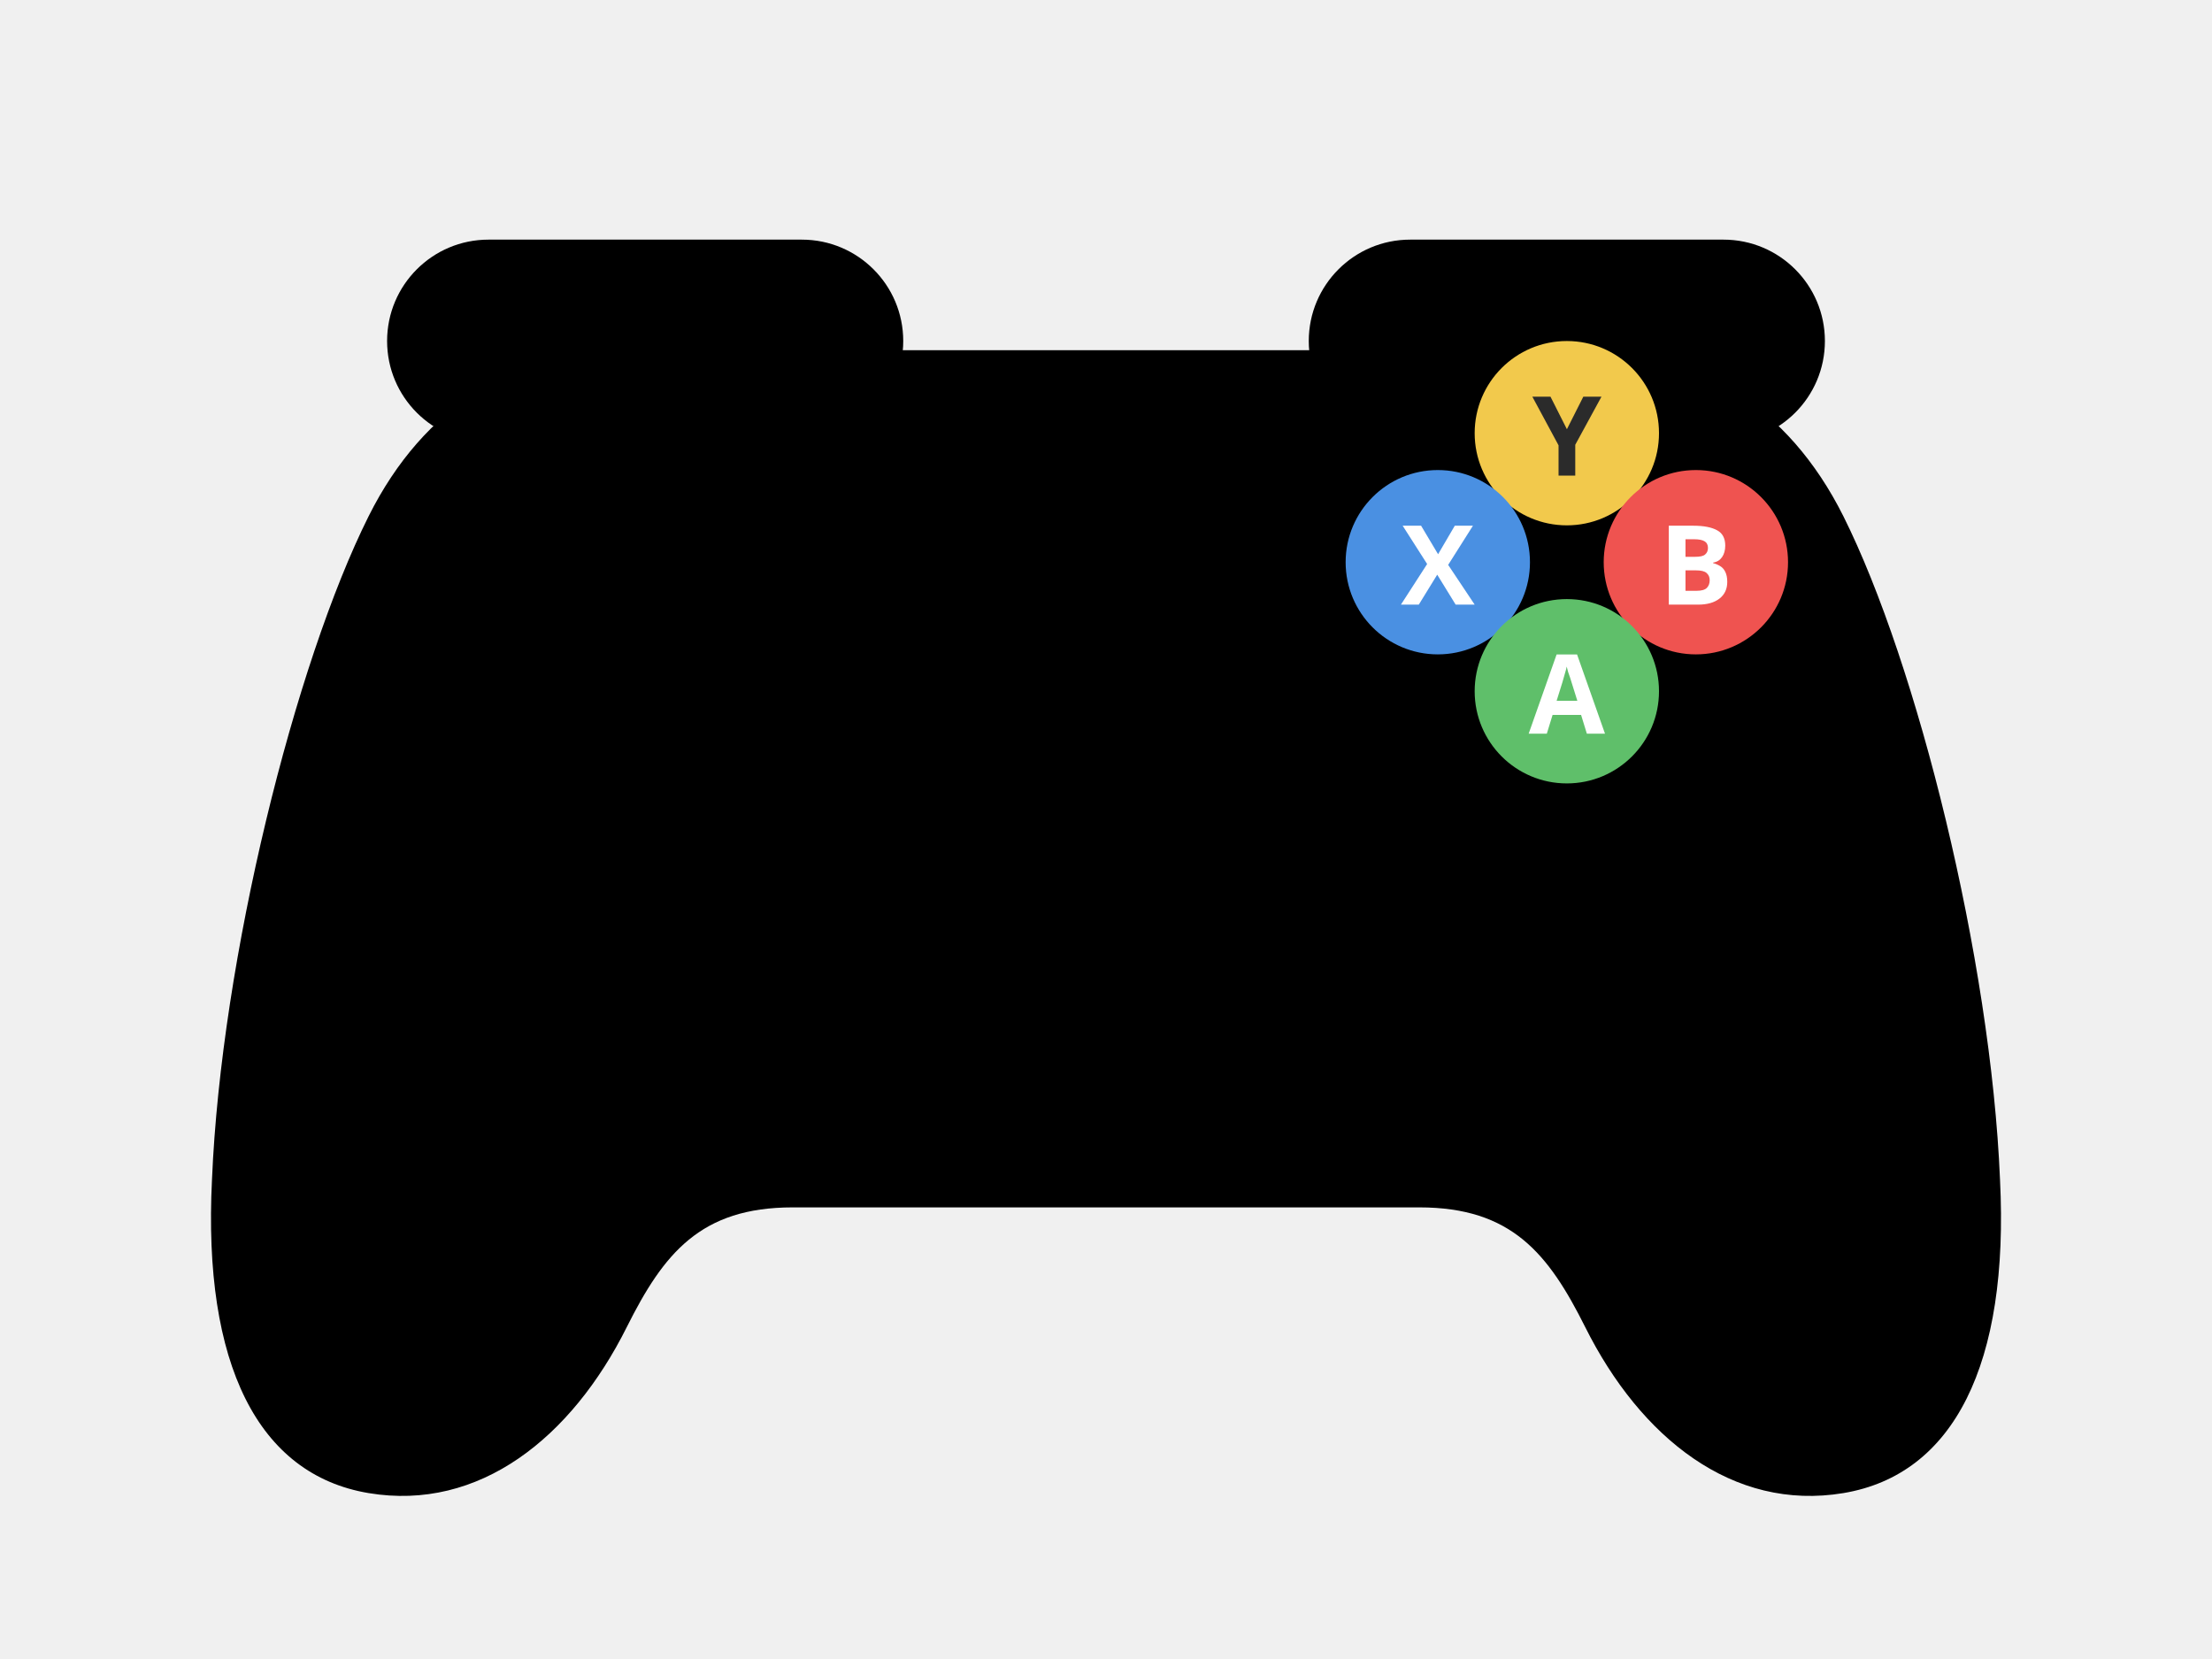
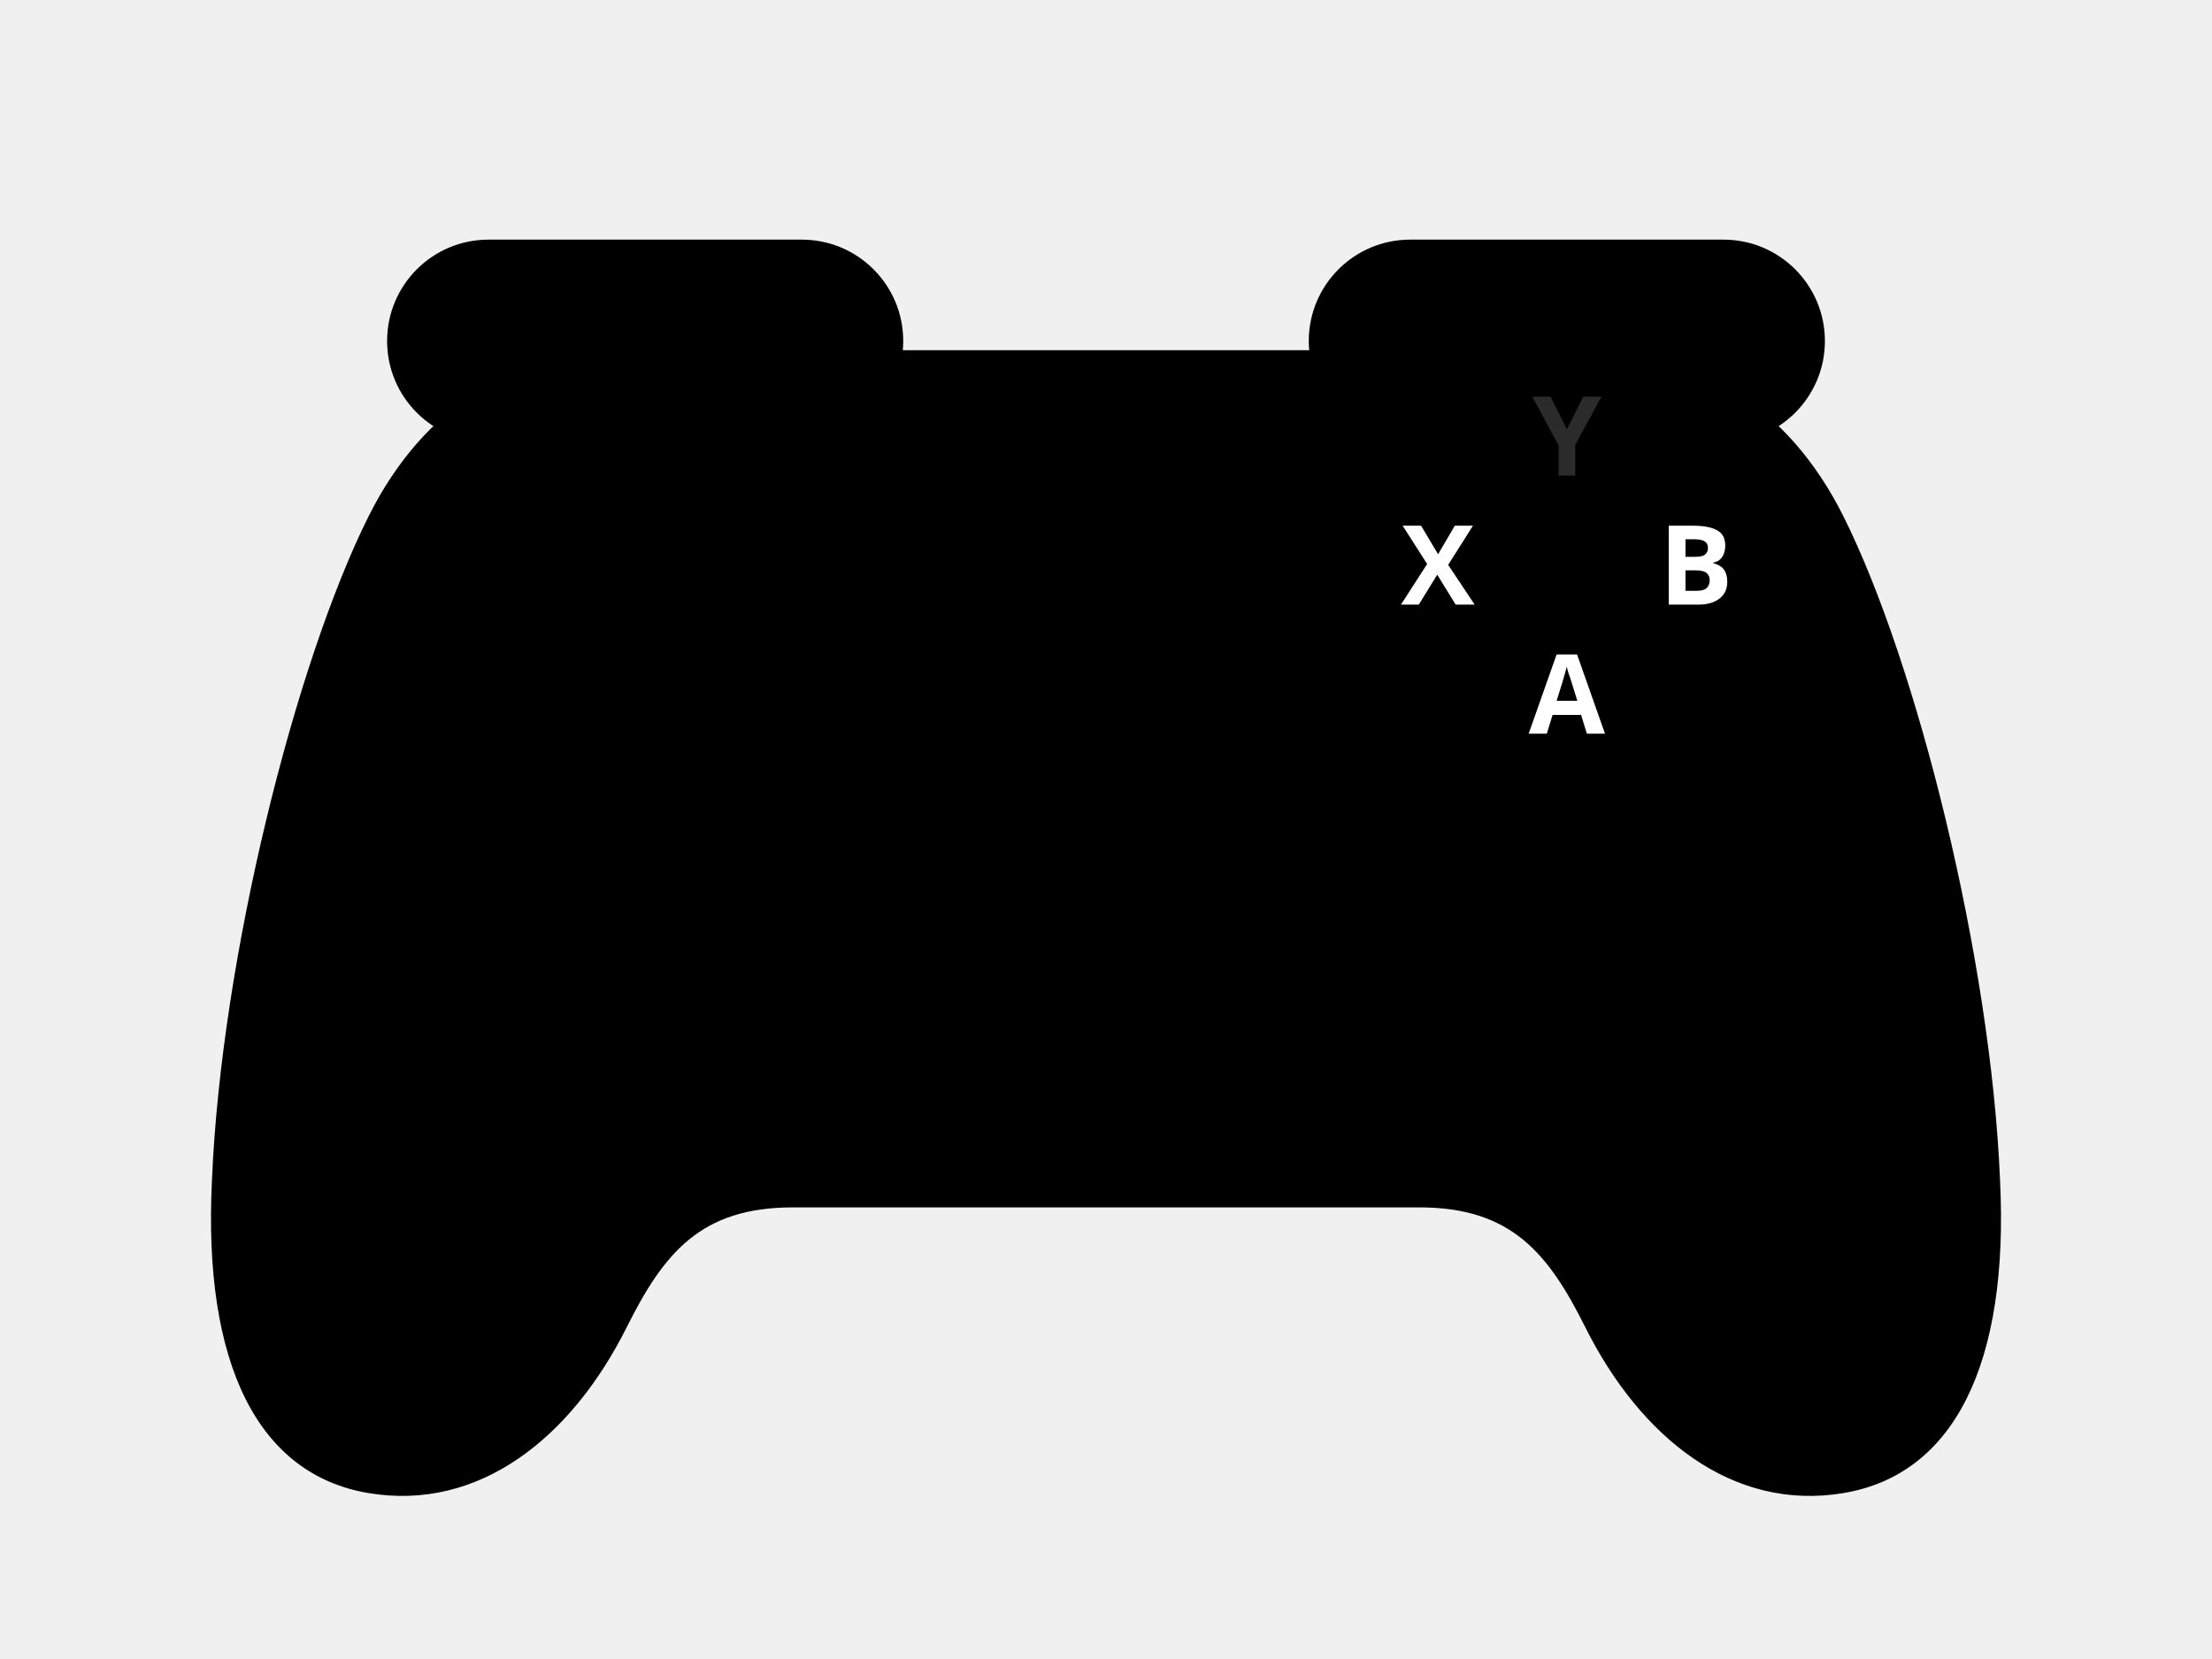
<svg xmlns="http://www.w3.org/2000/svg" viewBox="0 0 120 90" width="120" height="90">
  <rect x="21" y="13" width="28" height="11" rx="5.5" fill="{{BODY}}" fill-opacity="{{BODY_OPACITY}}" stroke="{{COLOR}}" stroke-width="1.5" stroke-opacity="0.85" />
  <rect x="71" y="13" width="28" height="11" rx="5.5" fill="{{BODY}}" fill-opacity="{{BODY_OPACITY}}" stroke="{{COLOR}}" stroke-width="1.5" stroke-opacity="0.85" />
  <path d="M34 19          C28 19 23 22 20 28          C16 36 12 52 11.5 64          C11 74 14 80 20 81          C26 82 31 78 34 72          C36 68 38 65.5 43 65.5          H77          C82 65.5 84 68 86 72          C89 78 94 82 100 81          C106 80 109 74 108.5 64          C108 52 104 36 100 28          C97 22 92 19 86 19 Z" fill="{{BODY}}" fill-opacity="{{BODY_OPACITY}}" stroke="{{COLOR}}" stroke-width="{{STROKE_BODY}}" stroke-linejoin="round" />
  <g fill="none" stroke="{{COLOR}}" stroke-width="1.5" stroke-linecap="round" stroke-linejoin="round">
    <circle cx="35" cy="33" r="9.5" />
    <circle cx="35" cy="33" r="4.6" stroke-width="1.2" stroke-opacity="0.8" />
    <path d="M32.5 44 h5 v6.5 h6.5 v5 h-6.5 v6.5 h-5 v-6.5 h-6.5 v-5 h6.5 z" fill="{{BODY}}" fill-opacity="{{BODY_OPACITY}}" />
    <circle cx="85" cy="52" r="9.5" />
    <circle cx="85" cy="52" r="4.6" stroke-width="1.2" stroke-opacity="0.8" />
    <circle cx="60" cy="27" r="4.6" />
    <path d="M57.8 24.8 l4.4 4.4 M62.2 24.8 l-4.4 4.4" stroke-width="1.3" />
    <circle cx="52" cy="37.5" r="2.2" stroke-width="1.2" />
    <circle cx="68" cy="37.5" r="2.2" stroke-width="1.2" />
    <circle cx="60" cy="40" r="2.2" stroke-width="1.2" />
  </g>
  <g font-family="sans-serif" font-size="6" font-weight="bold" text-anchor="middle">
-     <circle cx="85" cy="23.5" r="5" fill="#f2c94c" />
+     <circle cx="85" cy="23.5" r="5" fill="{{BTN_Y}}" />
    <text x="85" y="25.8" fill="#2b2b2b">Y</text>
-     <circle cx="78" cy="30.5" r="5" fill="#4a90e2" />
+     <circle cx="78" cy="30.5" r="5" fill="{{BTN_X}}" />
    <text x="78" y="32.8" fill="#ffffff">X</text>
-     <circle cx="92" cy="30.5" r="5" fill="#ef5350" />
+     <circle cx="92" cy="30.5" r="5" fill="{{BTN_B}}" />
    <text x="92" y="32.8" fill="#ffffff">B</text>
-     <circle cx="85" cy="37.5" r="5" fill="#5fbf6a" />
+     <circle cx="85" cy="37.5" r="5" fill="{{BTN_A}}" />
    <text x="85" y="39.8" fill="#ffffff">A</text>
  </g>
</svg>
